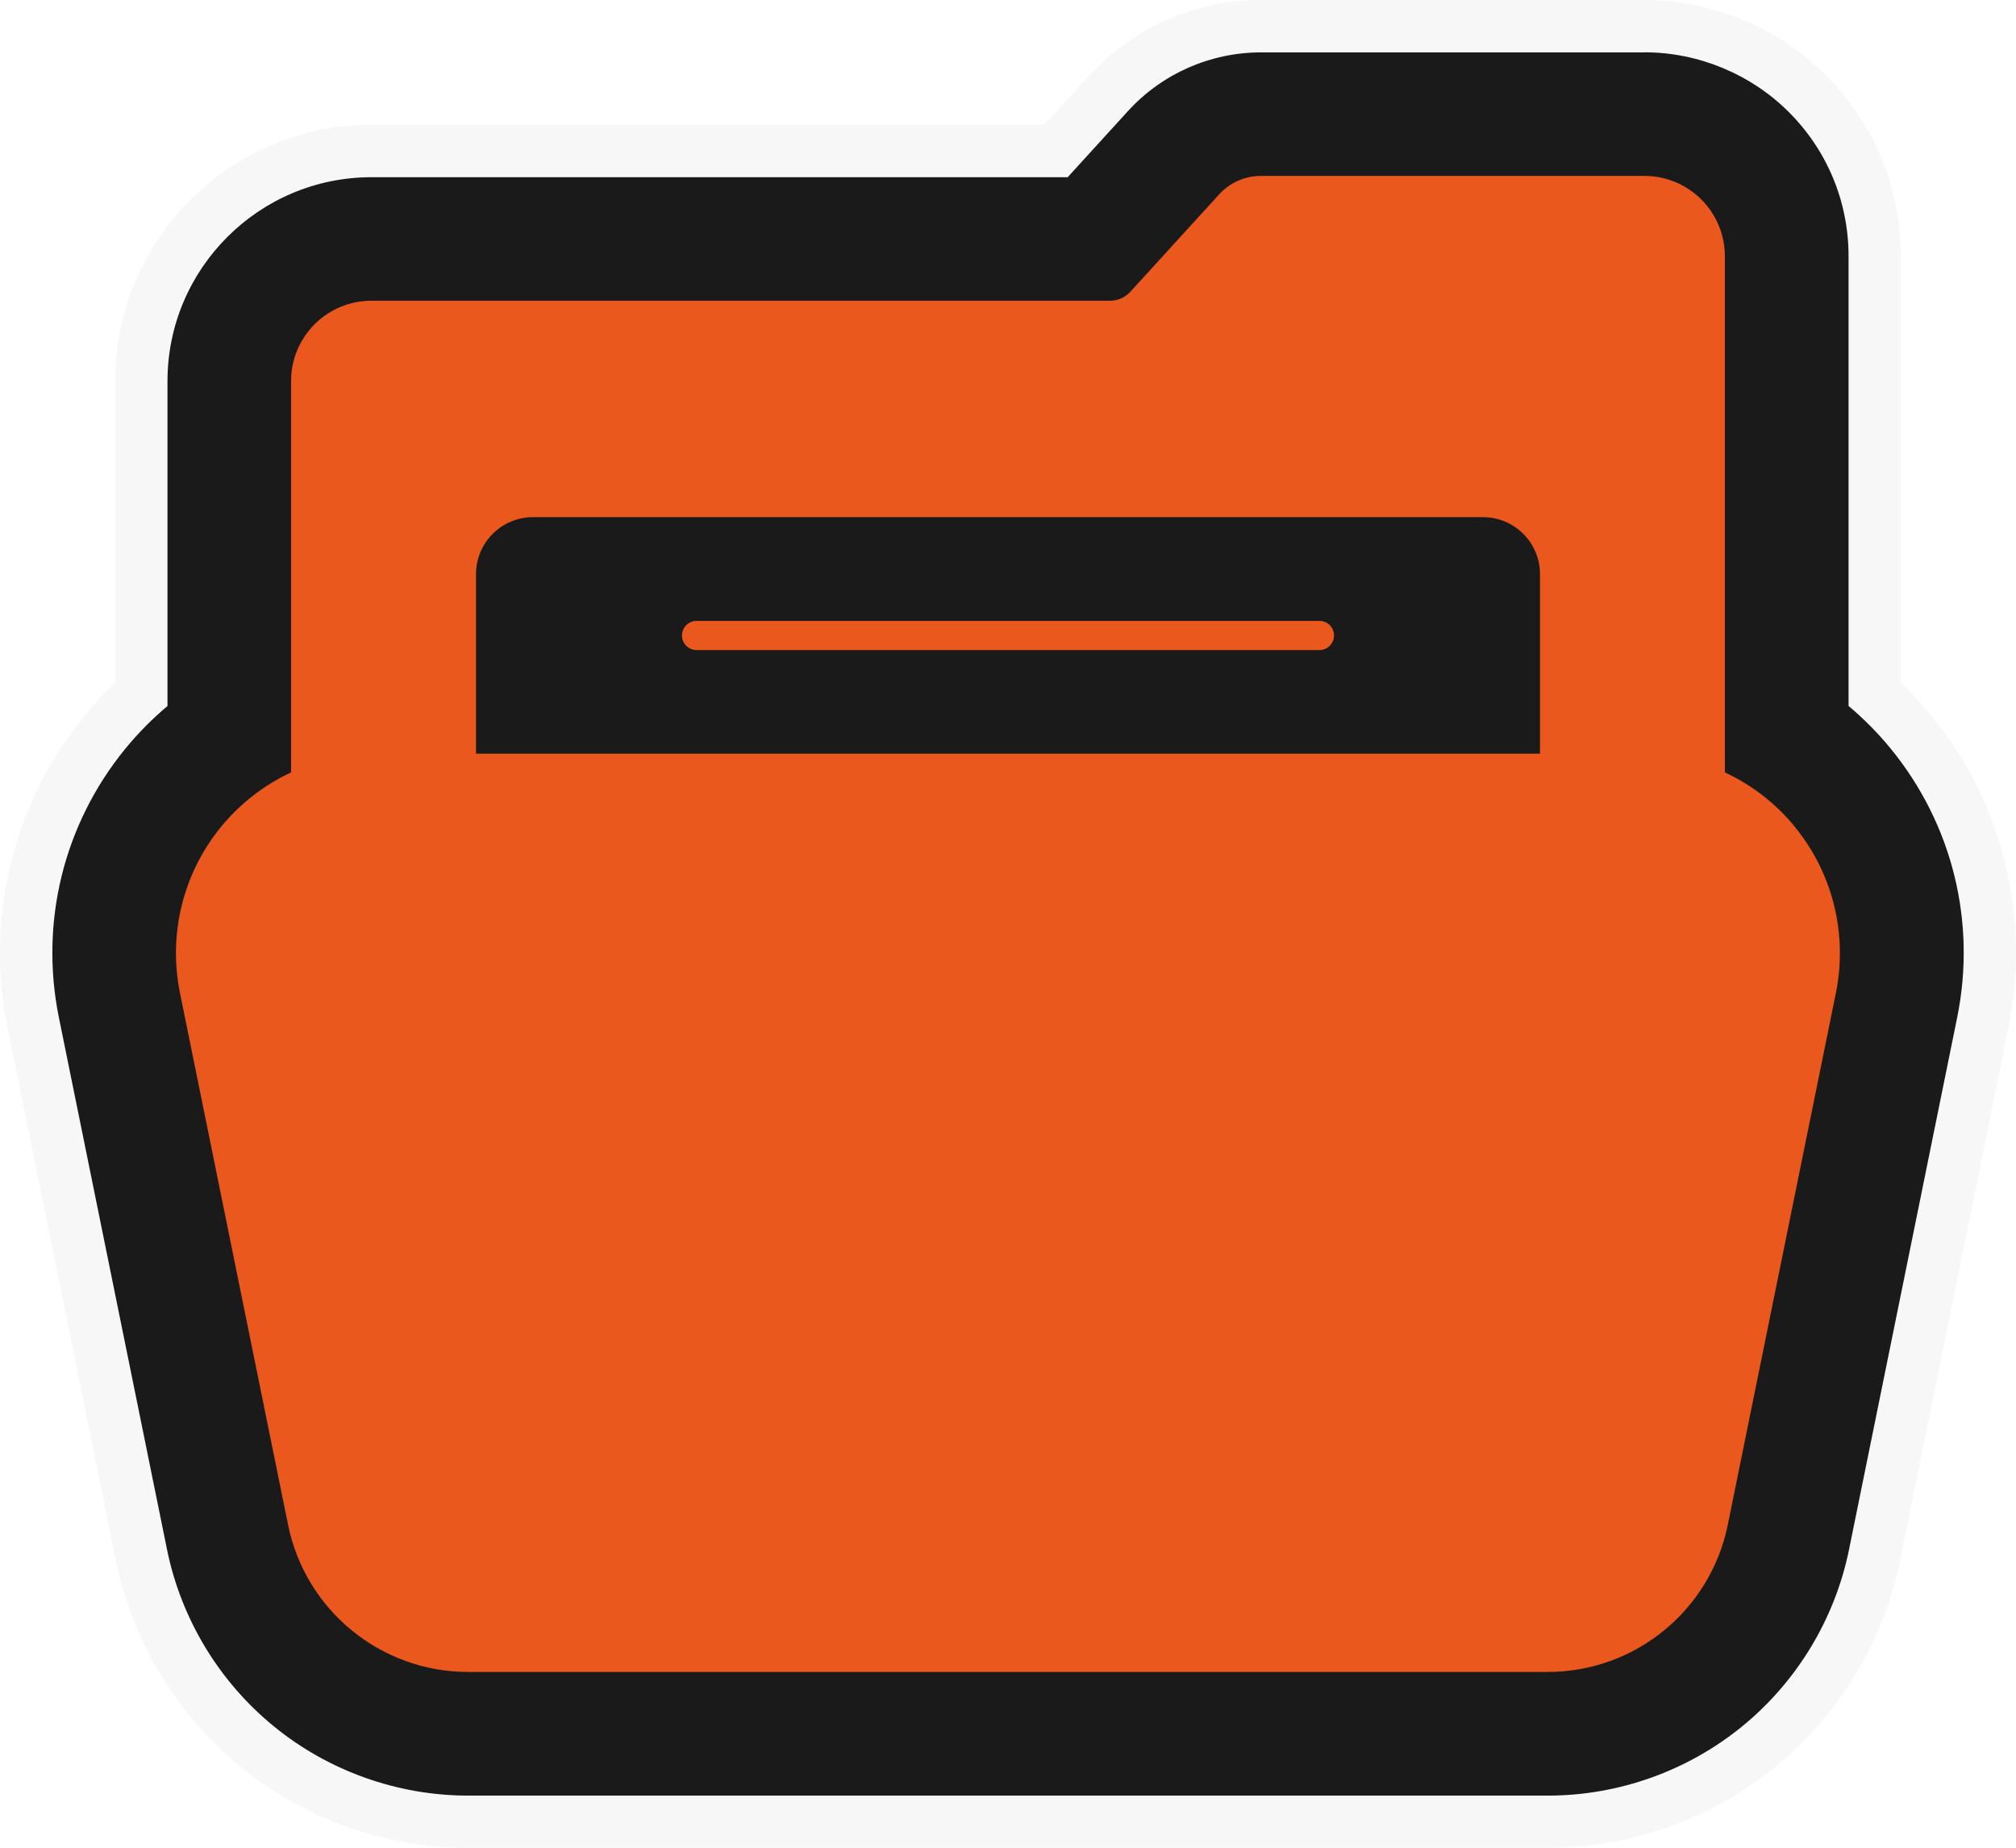
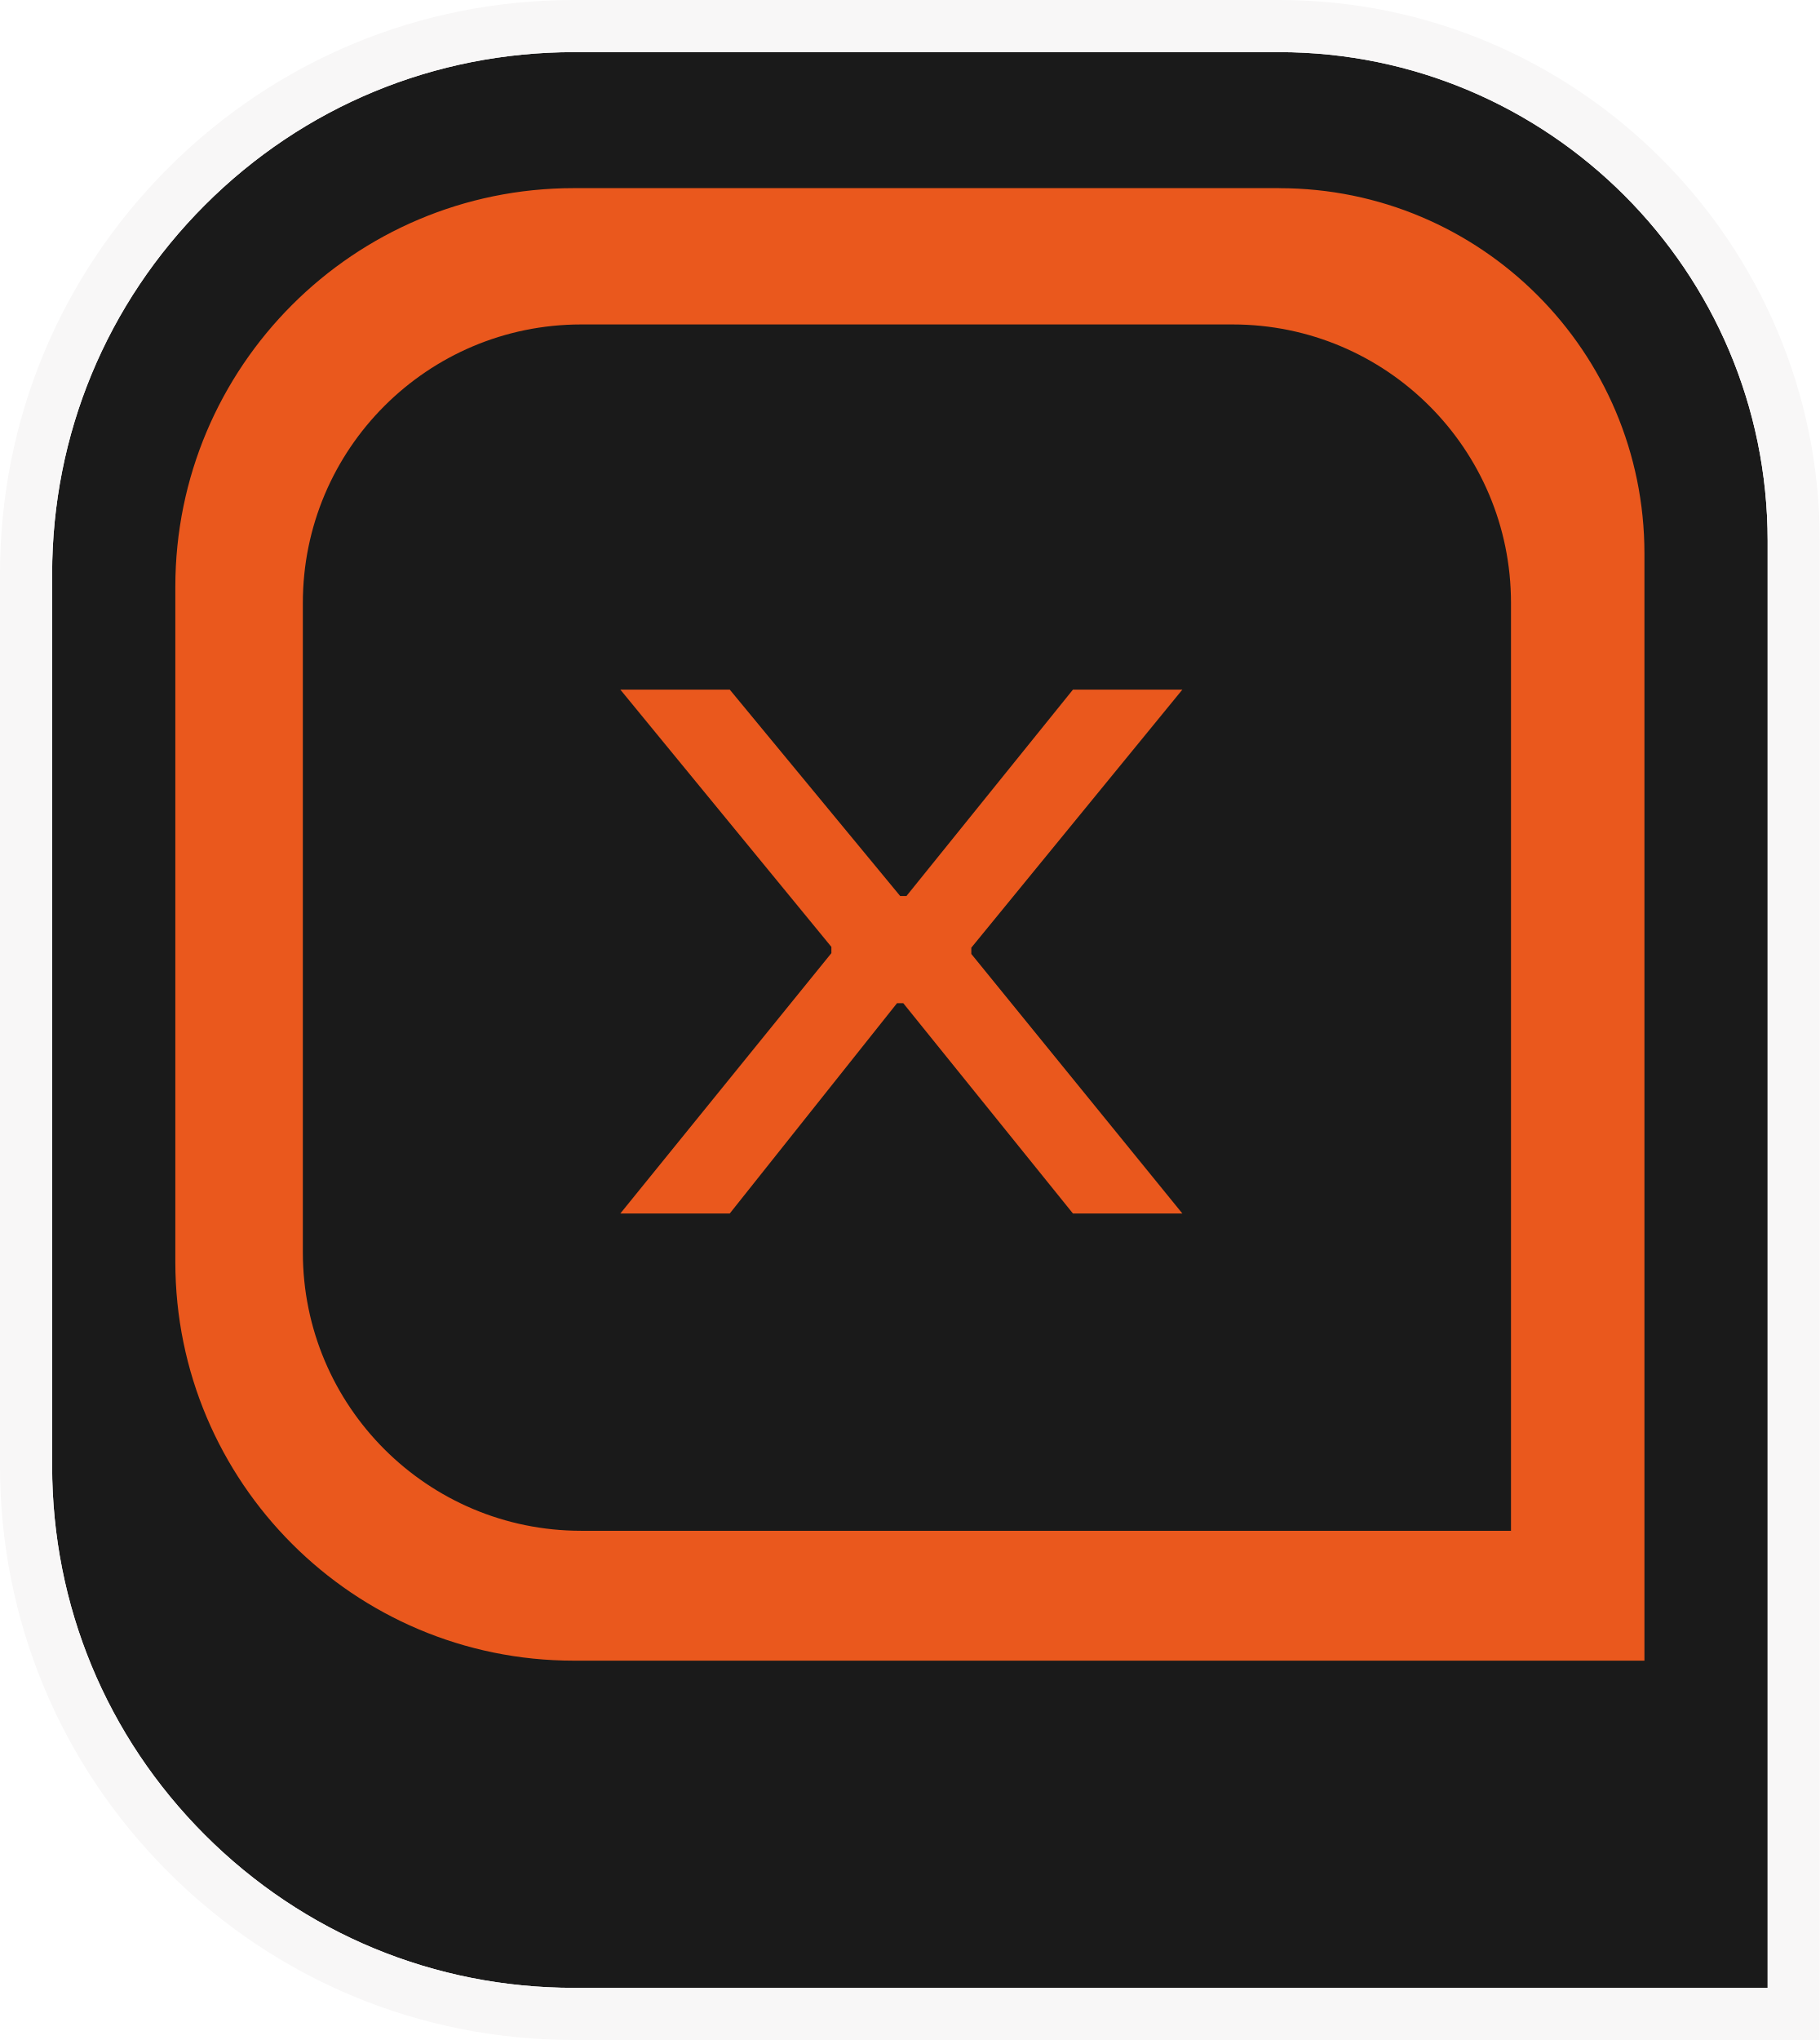
- <svg xmlns="http://www.w3.org/2000/svg" id="Calque_1" data-name="Calque 1" viewBox="0 0 423.94 388.64">
+ <svg xmlns="http://www.w3.org/2000/svg" id="Calque_1" data-name="Calque 1" viewBox="0 0 384.03 430.39">
  <defs>
    <style>
      .cls-1 {
        fill: #ea581d;
-         fill-rule: evenodd;
      }

      .cls-2 {
        fill: #1a1a1a;
      }

      .cls-3 {
        fill: #f8f7f7;
      }
    </style>
  </defs>
  <g>
-     <path class="cls-2" d="M98.46,383.14c-16.13,0-31.89-5.62-44.38-15.83-12.49-10.21-21.14-24.53-24.35-40.34L6.98,215.08c-4.4-21.69,1.11-43.96,15.12-61.11,2.32-2.84,4.88-5.52,7.62-7.99v-65.82c0-26.69,21.71-48.4,48.4-48.4h143.97l11.03-12.09c8.18-9,19.86-14.16,32.03-14.16h80.7c12.74,0,25.22,5.17,34.24,14.2,9.13,9.15,14.15,21.29,14.15,34.2v92.08c2.75,2.48,5.3,5.16,7.62,8,14.01,17.14,19.51,39.41,15.11,61.1l-22.74,111.9c-3.22,15.8-11.87,30.13-24.35,40.33-12.49,10.21-28.25,15.83-44.38,15.83H98.46Z" />
-     <path class="cls-3" d="M345.83,11c11.29,0,22.35,4.58,30.36,12.59,8.09,8.11,12.54,18.87,12.54,30.31v94.58c3.23,2.71,6.2,5.72,8.87,8.98,12.96,15.85,18.05,36.45,13.97,56.53l-22.74,111.9c-2.96,14.56-10.93,27.76-22.44,37.17-11.51,9.41-26.03,14.59-40.9,14.59H98.46c-14.86,0-29.39-5.18-40.9-14.59-11.51-9.41-19.48-22.61-22.44-37.18l-22.74-111.89c-4.07-20.07,1.02-40.67,13.98-56.53,2.66-3.25,5.64-6.26,8.86-8.97v-68.32c0-23.66,19.24-42.9,42.9-42.9h146.4l12.66-13.89c7.15-7.86,17.34-12.36,27.96-12.36h80.7ZM345.83,0h-80.7c-13.72,0-26.88,5.82-36.1,15.96l-9.38,10.29H78.11c-29.72,0-53.9,24.18-53.9,53.9v63.43c-2.27,2.18-4.4,4.49-6.37,6.9C2.78,168.92-3.14,192.86,1.59,216.17l22.74,111.9c3.46,17.04,12.79,32.49,26.26,43.5,13.47,11.01,30.47,17.07,47.86,17.07h227.03c17.39,0,34.39-6.06,47.86-17.07,13.46-11,22.79-26.45,26.26-43.49l22.74-111.9c4.73-23.32-1.18-47.26-16.24-65.68-1.98-2.42-4.12-4.73-6.39-6.91V53.9c0-14.37-5.59-27.89-15.75-38.08-10.06-10.06-23.96-15.82-38.14-15.82h0Z" />
+     <path class="cls-2" d="M373.03,114.09v305.3H121.11c-29.41,0-57.06-11.45-77.86-32.25-20.79-20.79-32.25-48.44-32.25-77.85V121.1c0-29.41,11.46-57.06,32.25-77.85S91.7,11,121.11,11h148.83c56.85,0,103.09,46.24,103.09,103.09Z" />
+     <path class="cls-3" d="M269.94,0H121.11c-32.35,0-62.76,12.59-85.64,35.47S0,88.76,0,121.1v188.19c0,32.34,12.6,62.76,35.47,85.63s53.29,35.47,85.64,35.47h262.92V114.09c0-62.91-51.18-114.09-114.09-114.09ZM373.03,419.39H121.11c-29.41,0-57.06-11.45-77.86-32.25-20.79-20.79-32.25-48.44-32.25-77.85V121.1c0-29.41,11.46-57.06,32.25-77.85S91.7,11,121.11,11h148.83c56.85,0,103.09,46.24,103.09,103.09v305.3Z" />
  </g>
  <g>
-     <path class="cls-1" d="M377.46,173.91c-4.04-4.94-9.09-8.83-14.74-11.46V53.9c0-4.48-1.78-8.77-4.95-11.95-3.17-3.17-7.47-4.95-11.95-4.95h-80.7c-3.32,0-6.49,1.4-8.73,3.86l-18.73,20.54c-1.08,1.18-2.6,1.85-4.2,1.85H78.11c-9.34,0-16.9,7.57-16.9,16.9v82.3c-5.65,2.63-10.69,6.52-14.74,11.46-7.97,9.75-11.13,22.56-8.63,34.9l22.74,111.89c3.66,18,19.49,30.94,37.86,30.94h227.03c18.37,0,34.2-12.94,37.86-30.94l22.74-111.89c2.5-12.34-.66-25.15-8.63-34.9ZM100.1,120.75c0-6.61,5.36-11.98,11.97-11.98h199.8c6.61,0,11.97,5.37,11.97,11.98v37.76H100.1v-37.76Z" />
-     <path class="cls-1" d="M146.48,136.72c-1.69,0-3.07-1.38-3.07-3.07s1.38-3.07,3.07-3.07h130.98c1.69,0,3.07,1.37,3.07,3.07s-1.38,3.07-3.07,3.07h-130.98Z" />
+     <path class="cls-1" d="M269.94,39.69H121.11c-46.45,0-84.11,37.66-84.11,84.11v142.45c0,46.45,37.66,84.11,84.11,84.11h225.92V116.79c0-42.59-34.53-77.09-77.09-77.09ZM318.87,322.96H122.66c-32.45,0-58.75-26.3-58.75-58.75V127.2c0-32.45,26.3-58.75,58.75-58.75h137.46c32.45,0,58.75,26.3,58.75,58.75v195.76Z" />
+     <path class="cls-1" d="M204.98,199.94l44.54-54.45h-23.09l-35.14,43.55h-1.32l-35.97-43.55h-23.09l44.54,54.28v1.32l-44.54,54.93h23.09l35.3-44.37h1.32l35.81,44.37h23.09l-44.54-54.76v-1.32Z" />
  </g>
</svg>
